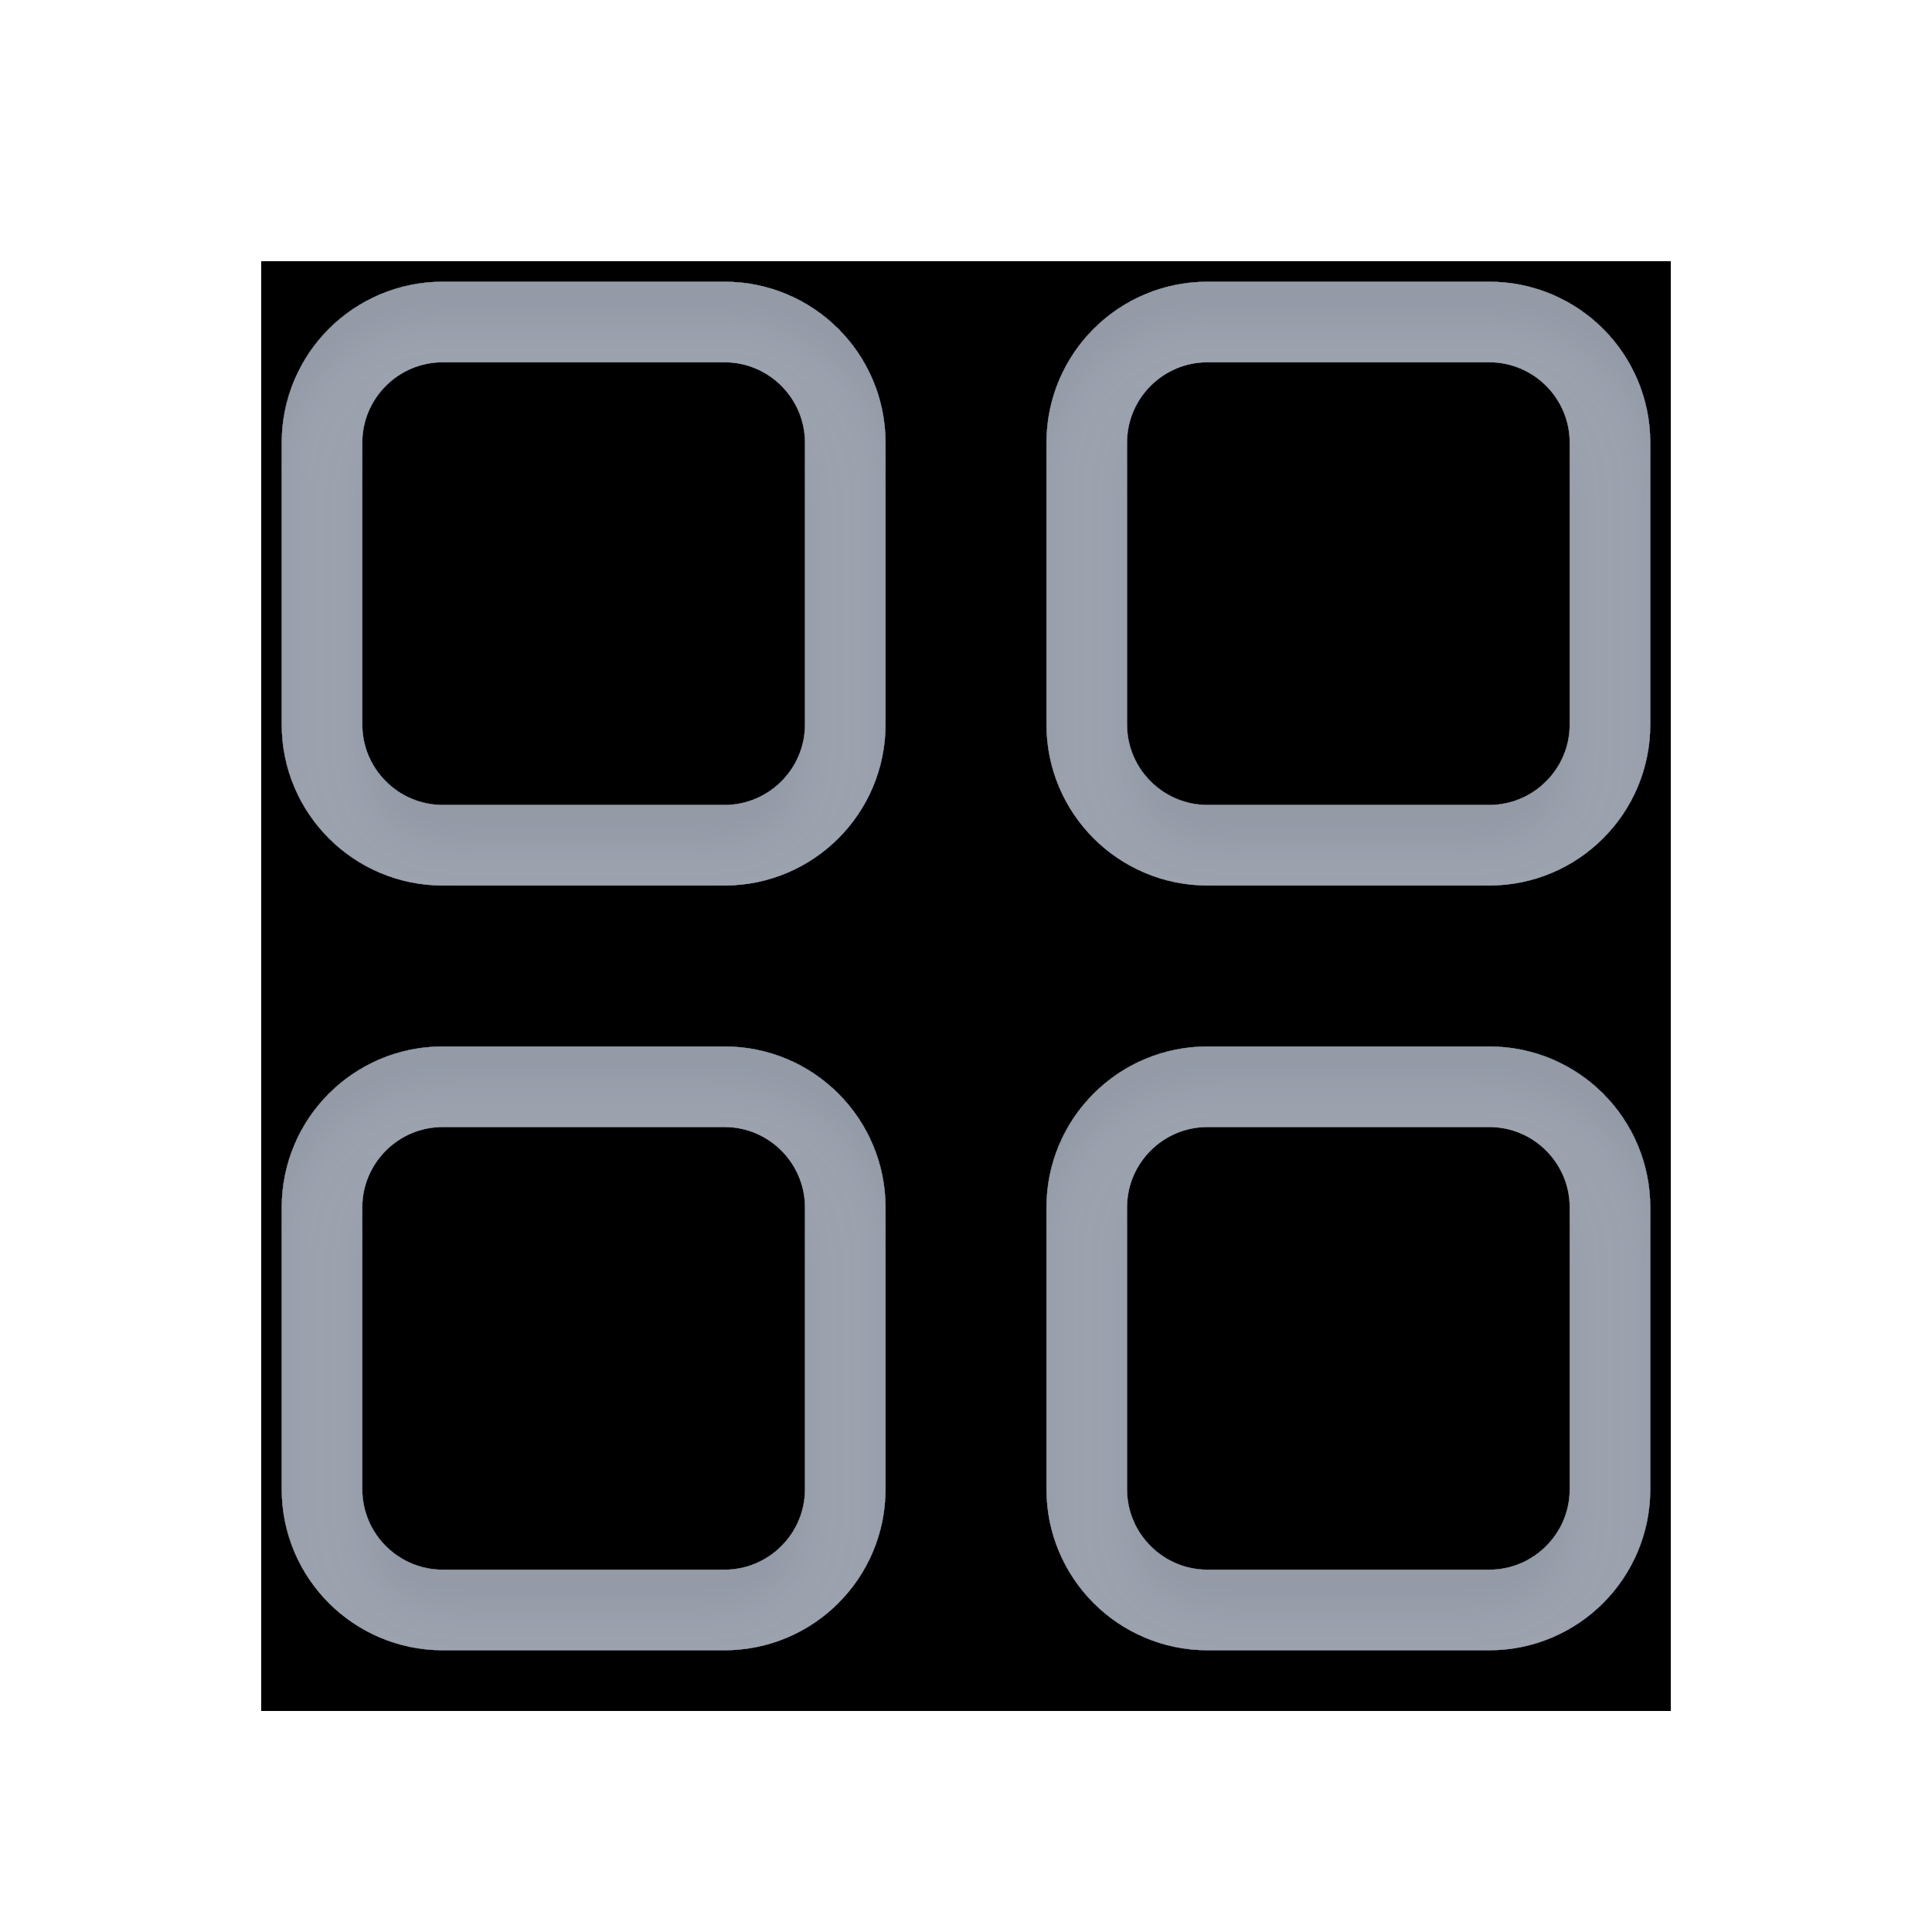
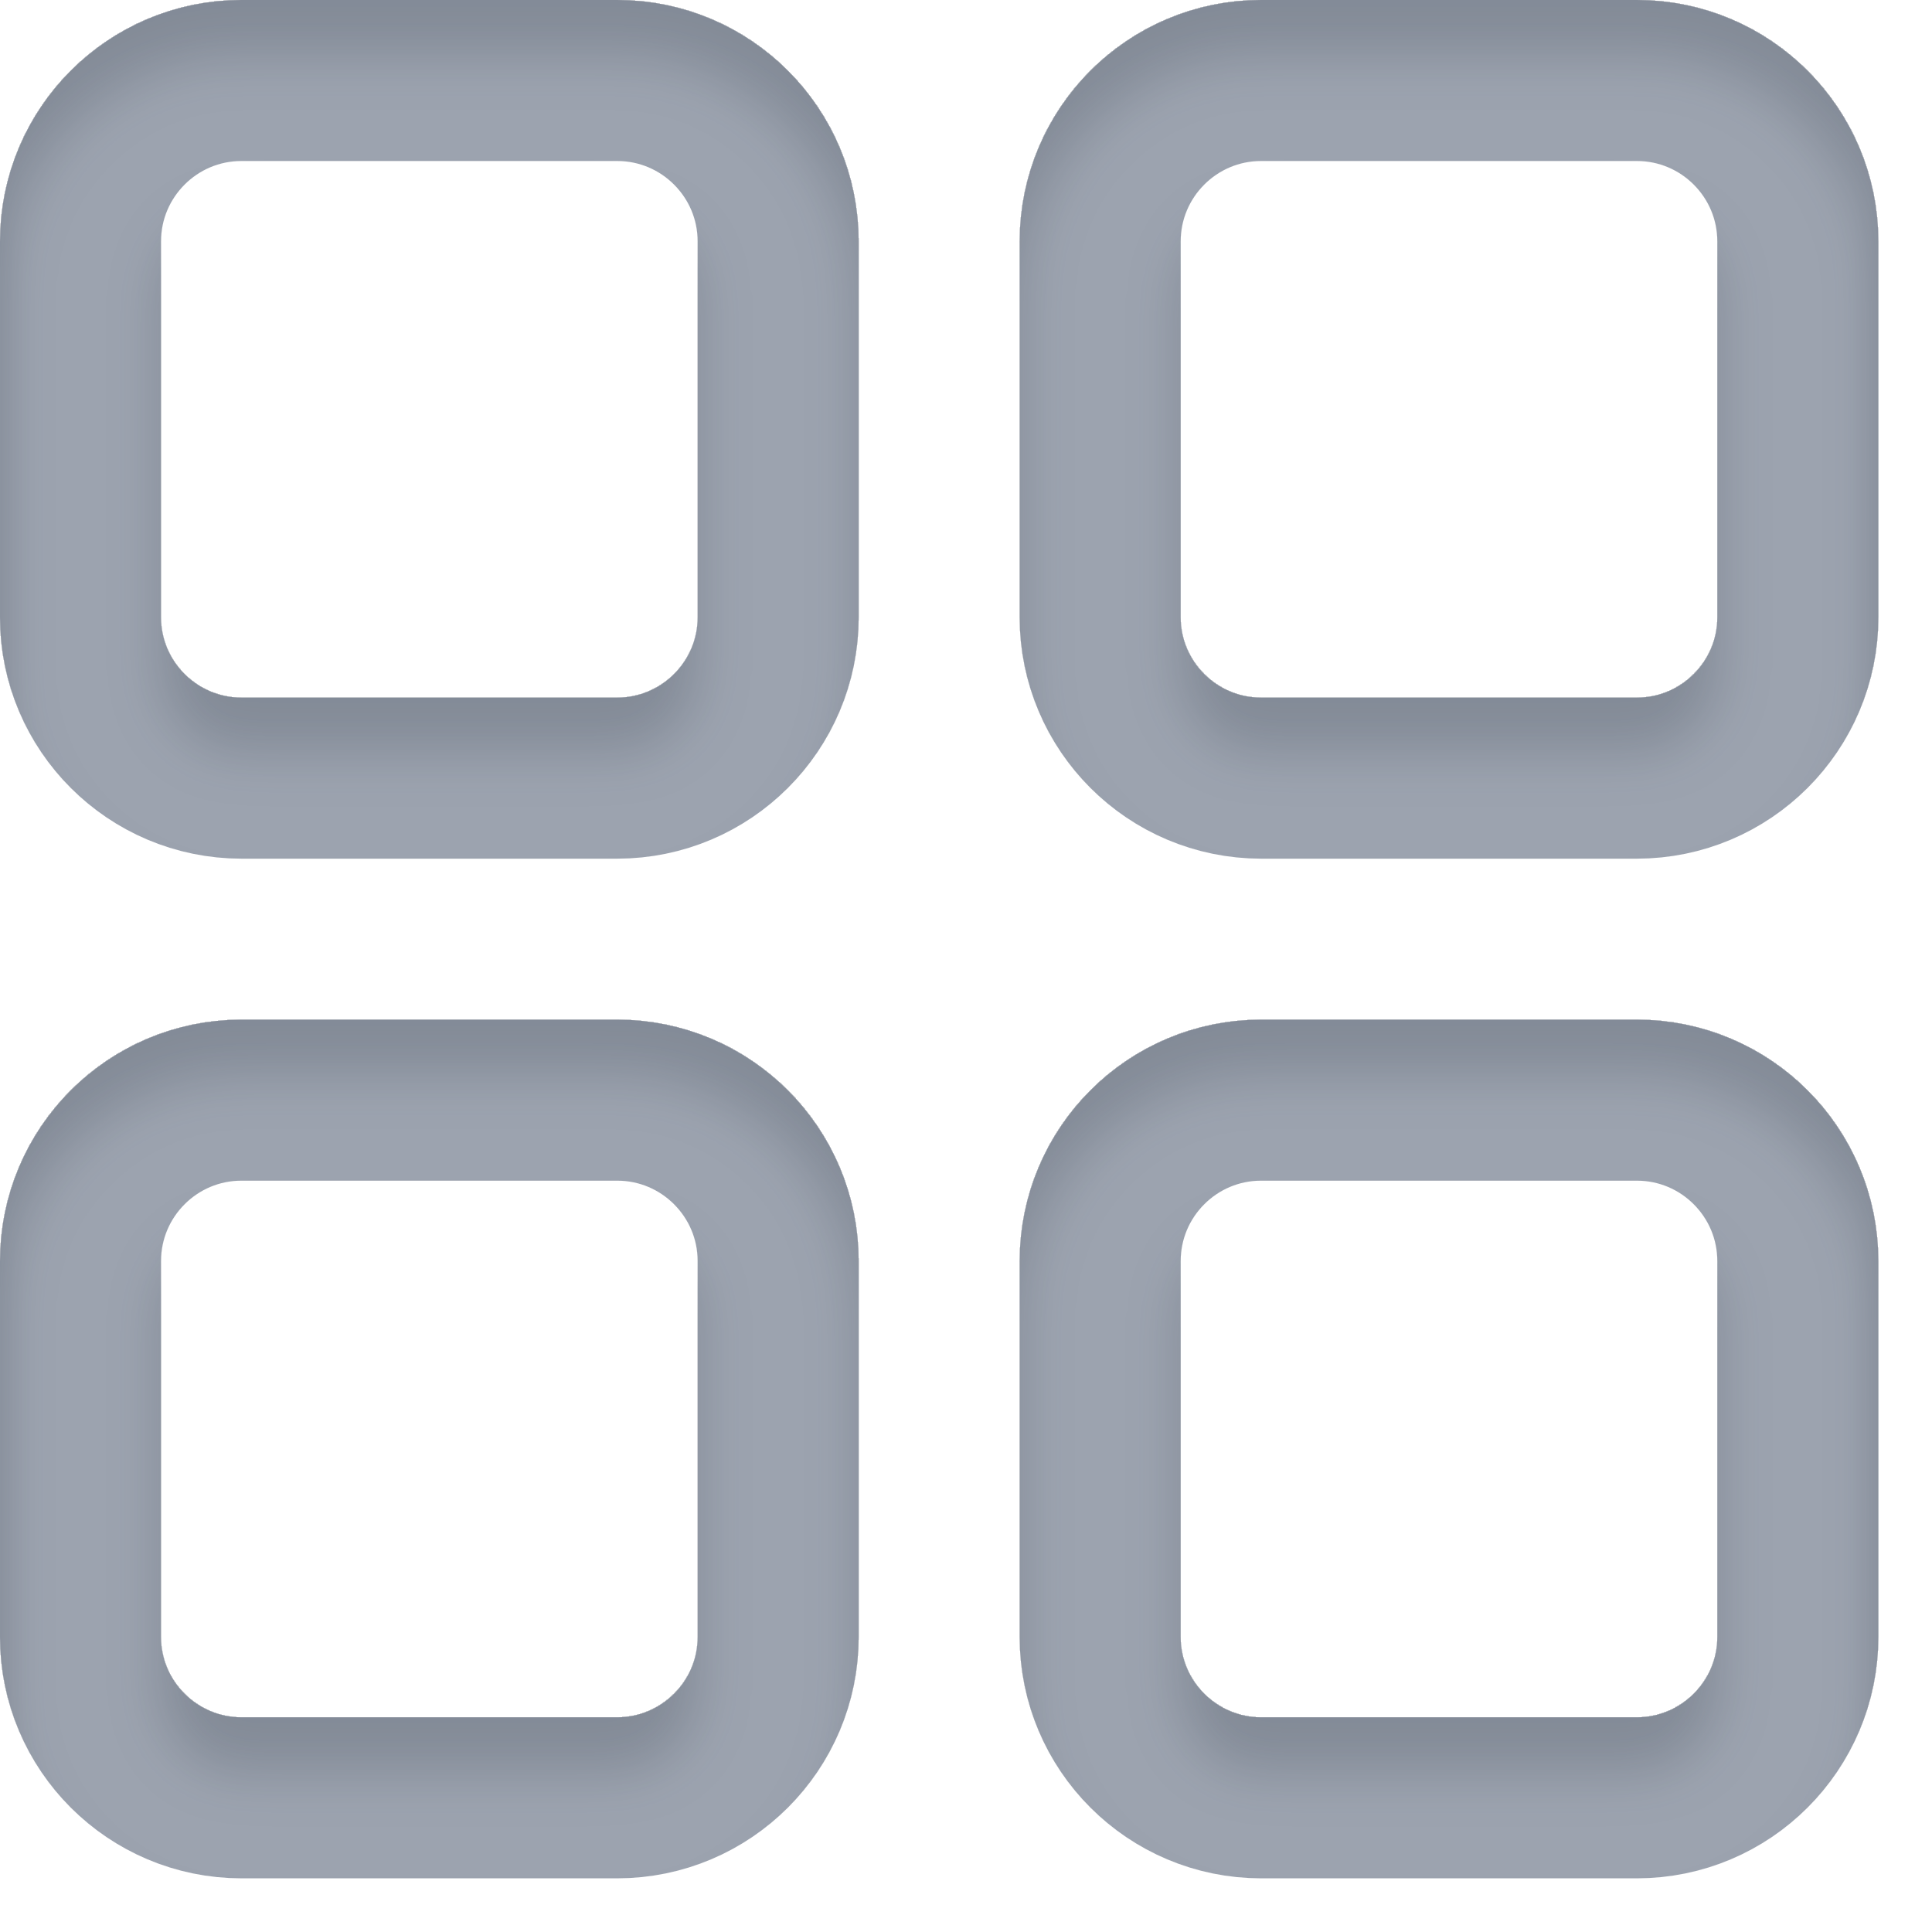
- <svg xmlns="http://www.w3.org/2000/svg" width="24" height="24" viewBox="0 0 24 24" fill="none">
-   <g filter="url(#filter0_i_16103_20915)">
-     <path d="M4 5.5C4 4.672 4.672 4 5.5 4H9C9.828 4 10.5 4.672 10.5 5.5V9C10.5 9.828 9.828 10.5 9 10.5H5.5C4.672 10.5 4 9.828 4 9V5.5Z" stroke="#9CA3AF" strokeWidth="1.5" stroke-linecap="round" stroke-linejoin="round" />
-     <path d="M4 15C4 14.172 4.672 13.5 5.5 13.5H9C9.828 13.5 10.5 14.172 10.5 15V18.5C10.5 19.328 9.828 20 9 20H5.5C4.672 20 4 19.328 4 18.5V15Z" stroke="#9CA3AF" strokeWidth="1.5" stroke-linecap="round" stroke-linejoin="round" />
-     <path d="M13.5 5.5C13.5 4.672 14.172 4 15 4H18.5C19.328 4 20 4.672 20 5.5V9C20 9.828 19.328 10.5 18.5 10.5H15C14.172 10.5 13.5 9.828 13.5 9V5.5Z" stroke="#9CA3AF" strokeWidth="1.5" stroke-linecap="round" stroke-linejoin="round" />
-     <path d="M13.5 15C13.5 14.172 14.172 13.5 15 13.5H18.5C19.328 13.5 20 14.172 20 15V18.5C20 19.328 19.328 20 18.5 20H15C14.172 20 13.5 19.328 13.5 18.5V15Z" stroke="#9CA3AF" strokeWidth="1.5" stroke-linecap="round" stroke-linejoin="round" />
+ <svg xmlns="http://www.w3.org/2000/svg" width="18" height="18" viewBox="0 0 18 18" fill="none">
+   <g filter="url(#filter0_i_16103_20916)">
+     <path d="M0.75 2.25C0.75 1.422 1.422 0.75 2.25 0.75H5.75C6.578 0.75 7.25 1.422 7.25 2.25V5.75C7.25 6.578 6.578 7.25 5.75 7.25H2.25C1.422 7.25 0.75 6.578 0.75 5.75V2.25Z" stroke="#9CA3AF" stroke-width="1.5" stroke-linecap="round" stroke-linejoin="round" />
+     <path d="M0.75 11.75C0.75 10.922 1.422 10.25 2.25 10.25H5.75C6.578 10.25 7.25 10.922 7.25 11.75V15.25C7.25 16.078 6.578 16.75 5.75 16.75H2.25C1.422 16.75 0.75 16.078 0.75 15.25V11.75Z" stroke="#9CA3AF" stroke-width="1.5" stroke-linecap="round" stroke-linejoin="round" />
+     <path d="M10.25 2.25C10.25 1.422 10.922 0.75 11.75 0.75H15.25C16.078 0.75 16.75 1.422 16.75 2.25V5.75C16.75 6.578 16.078 7.25 15.25 7.25H11.75C10.922 7.25 10.25 6.578 10.25 5.75V2.25Z" stroke="#9CA3AF" stroke-width="1.5" stroke-linecap="round" stroke-linejoin="round" />
+     <path d="M10.25 11.75C10.25 10.922 10.922 10.25 11.75 10.25H15.25C16.078 10.25 16.75 10.922 16.75 11.75V15.25C16.75 16.078 16.078 16.75 15.25 16.75H11.75C10.922 16.75 10.25 16.078 10.25 15.25V11.75Z" stroke="#9CA3AF" stroke-width="1.5" stroke-linecap="round" stroke-linejoin="round" />
  </g>
  <defs>
-     <filter id="filter0_i_16103_20915" x="3.25" y="3.25" width="17.5" height="18" filterUnits="userSpaceOnUse" colorInterpolationFilters="sRGB">
-       <feFlood colorInterpolationFilters="0" result="BackgroundImageFix" />
+     <filter id="filter0_i_16103_20916" x="0" y="0" width="17.5" height="18" filterUnits="userSpaceOnUse" color-interpolation-filters="sRGB">
+       <feFlood flood-opacity="0" result="BackgroundImageFix" />
      <feBlend mode="normal" in="SourceGraphic" in2="BackgroundImageFix" result="shape" />
      <feColorMatrix in="SourceAlpha" type="matrix" values="0 0 0 0 0 0 0 0 0 0 0 0 0 0 0 0 0 0 127 0" result="hardAlpha" />
      <feOffset dy="0.5" />
      <feGaussianBlur stdDeviation="0.25" />
      <feComposite in2="hardAlpha" operator="arithmetic" k2="-1" k3="1" />
      <feColorMatrix type="matrix" values="0 0 0 0 0.122 0 0 0 0 0.161 0 0 0 0 0.216 0 0 0 0.2 0" />
-       <feBlend mode="normal" in2="shape" result="effect1_innerShadow_16103_20915" />
+       <feBlend mode="normal" in2="shape" result="effect1_innerShadow_16103_20916" />
    </filter>
  </defs>
</svg>
